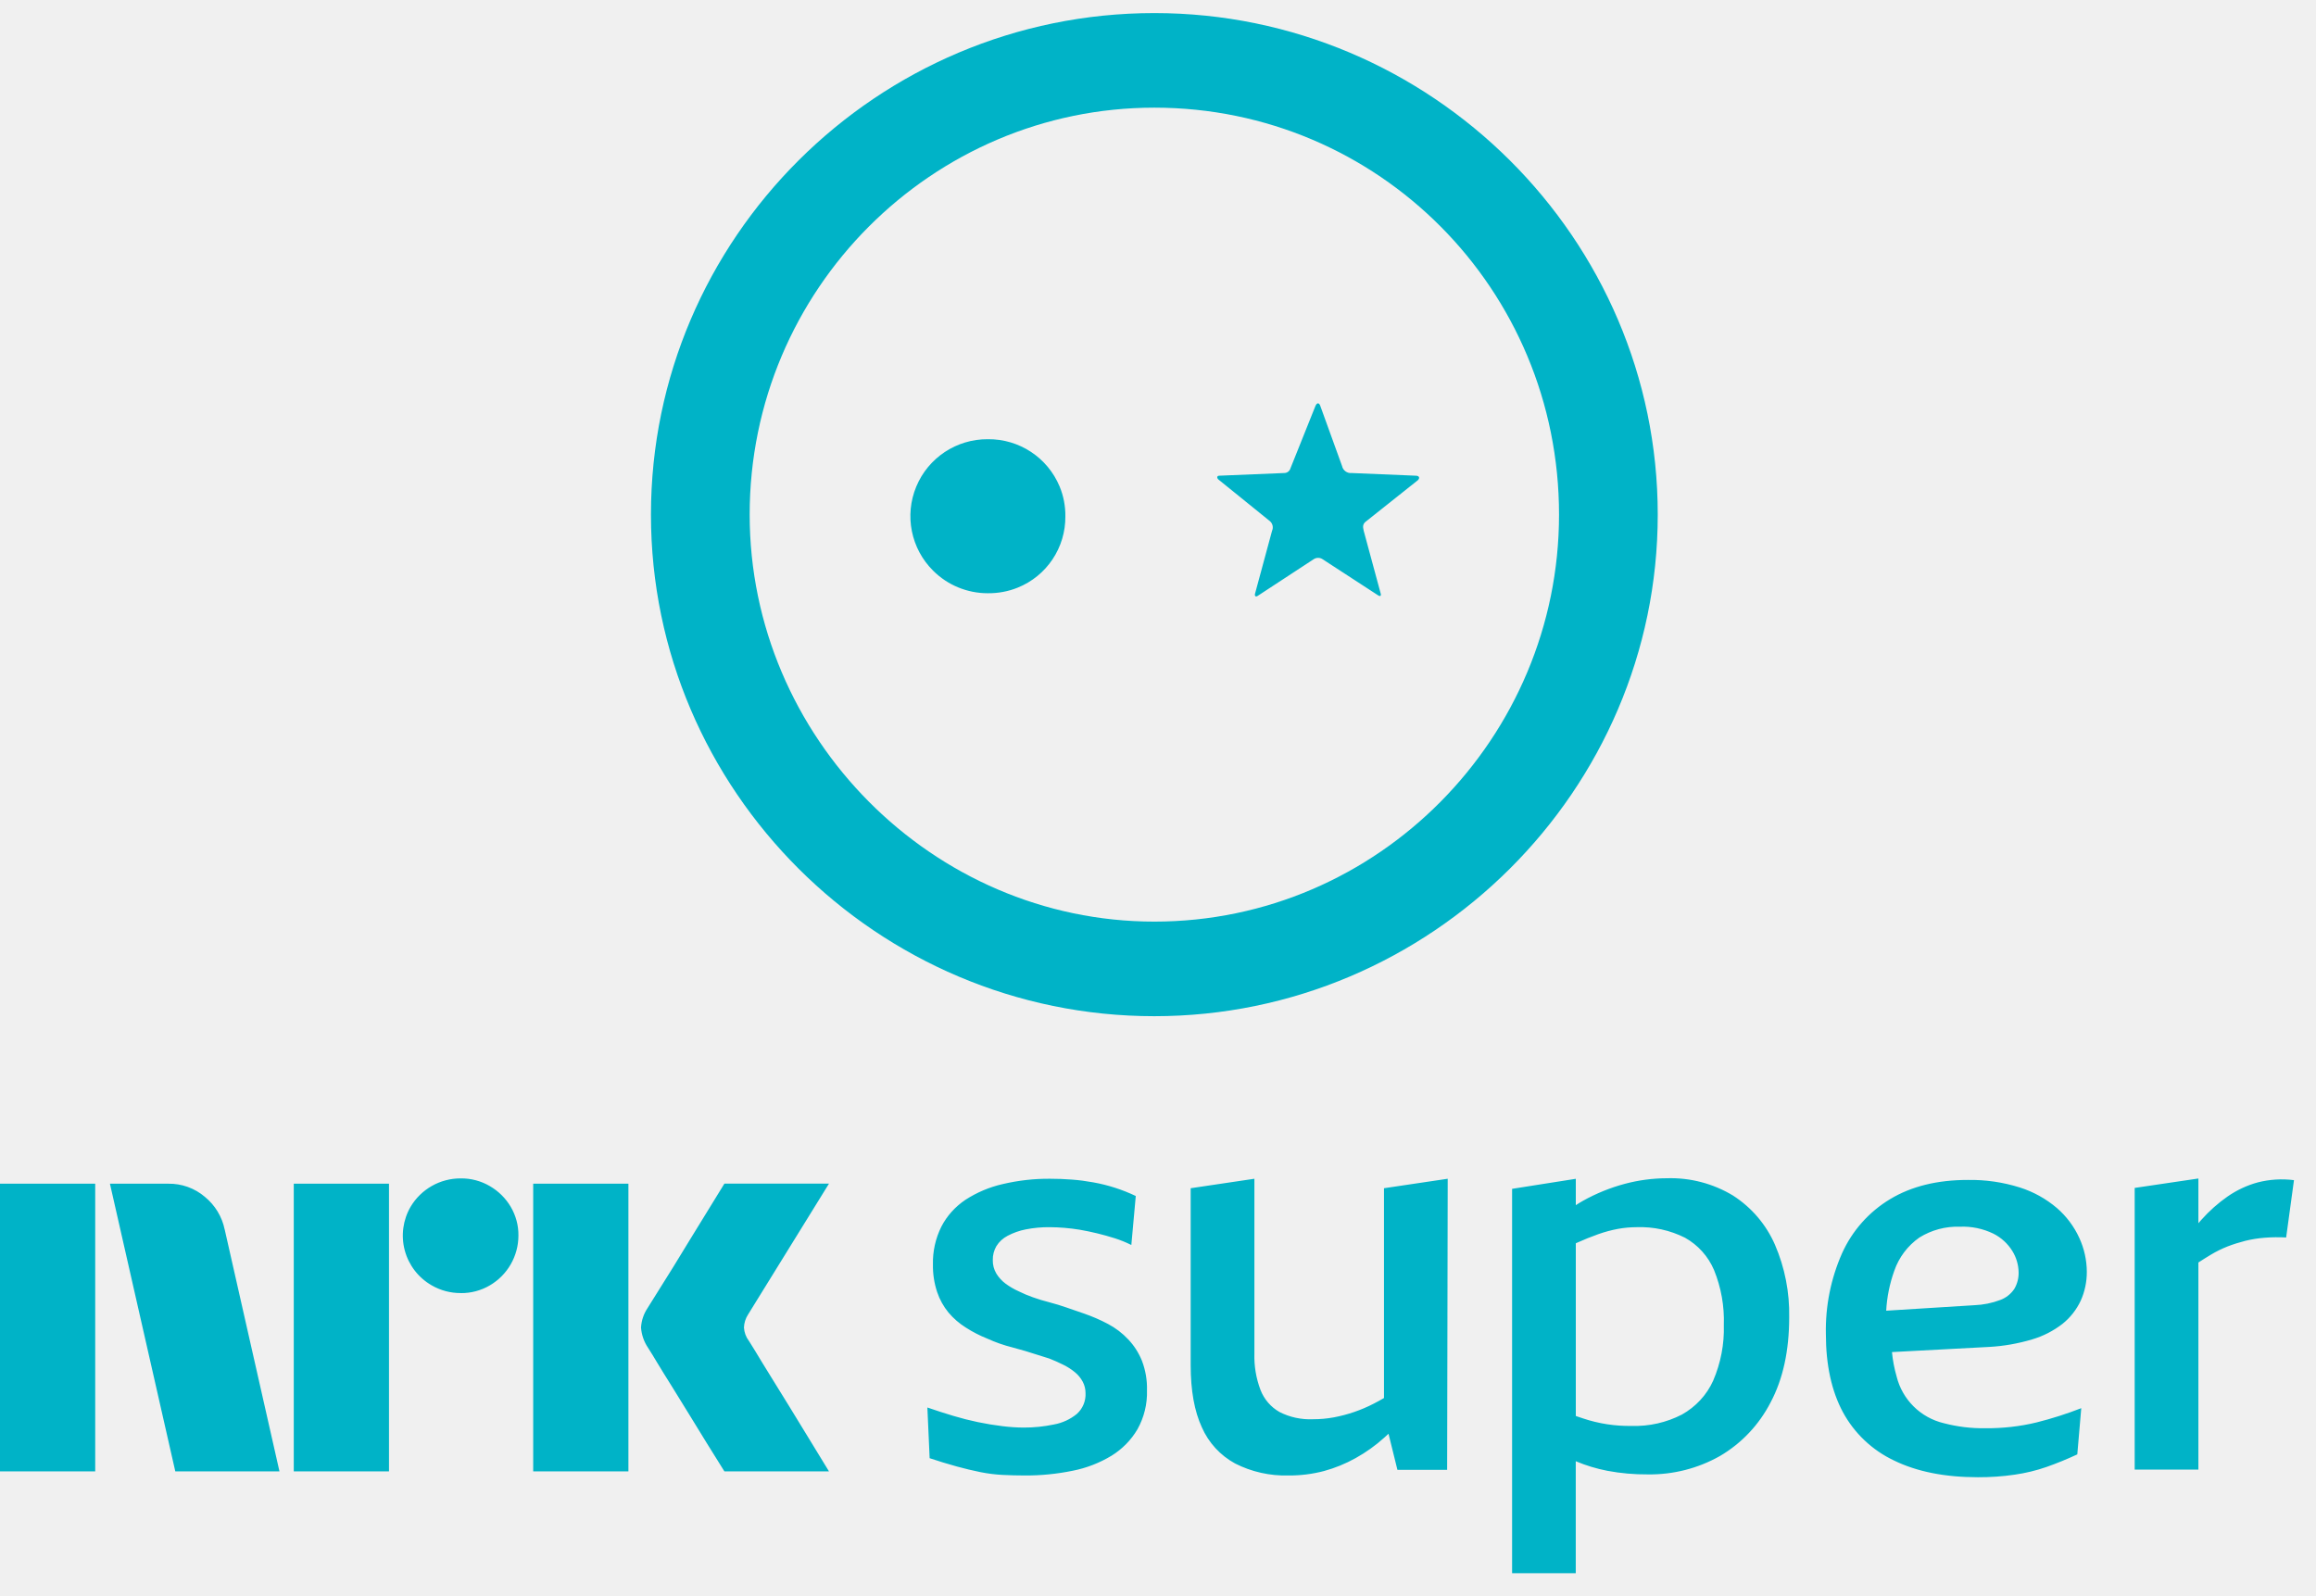
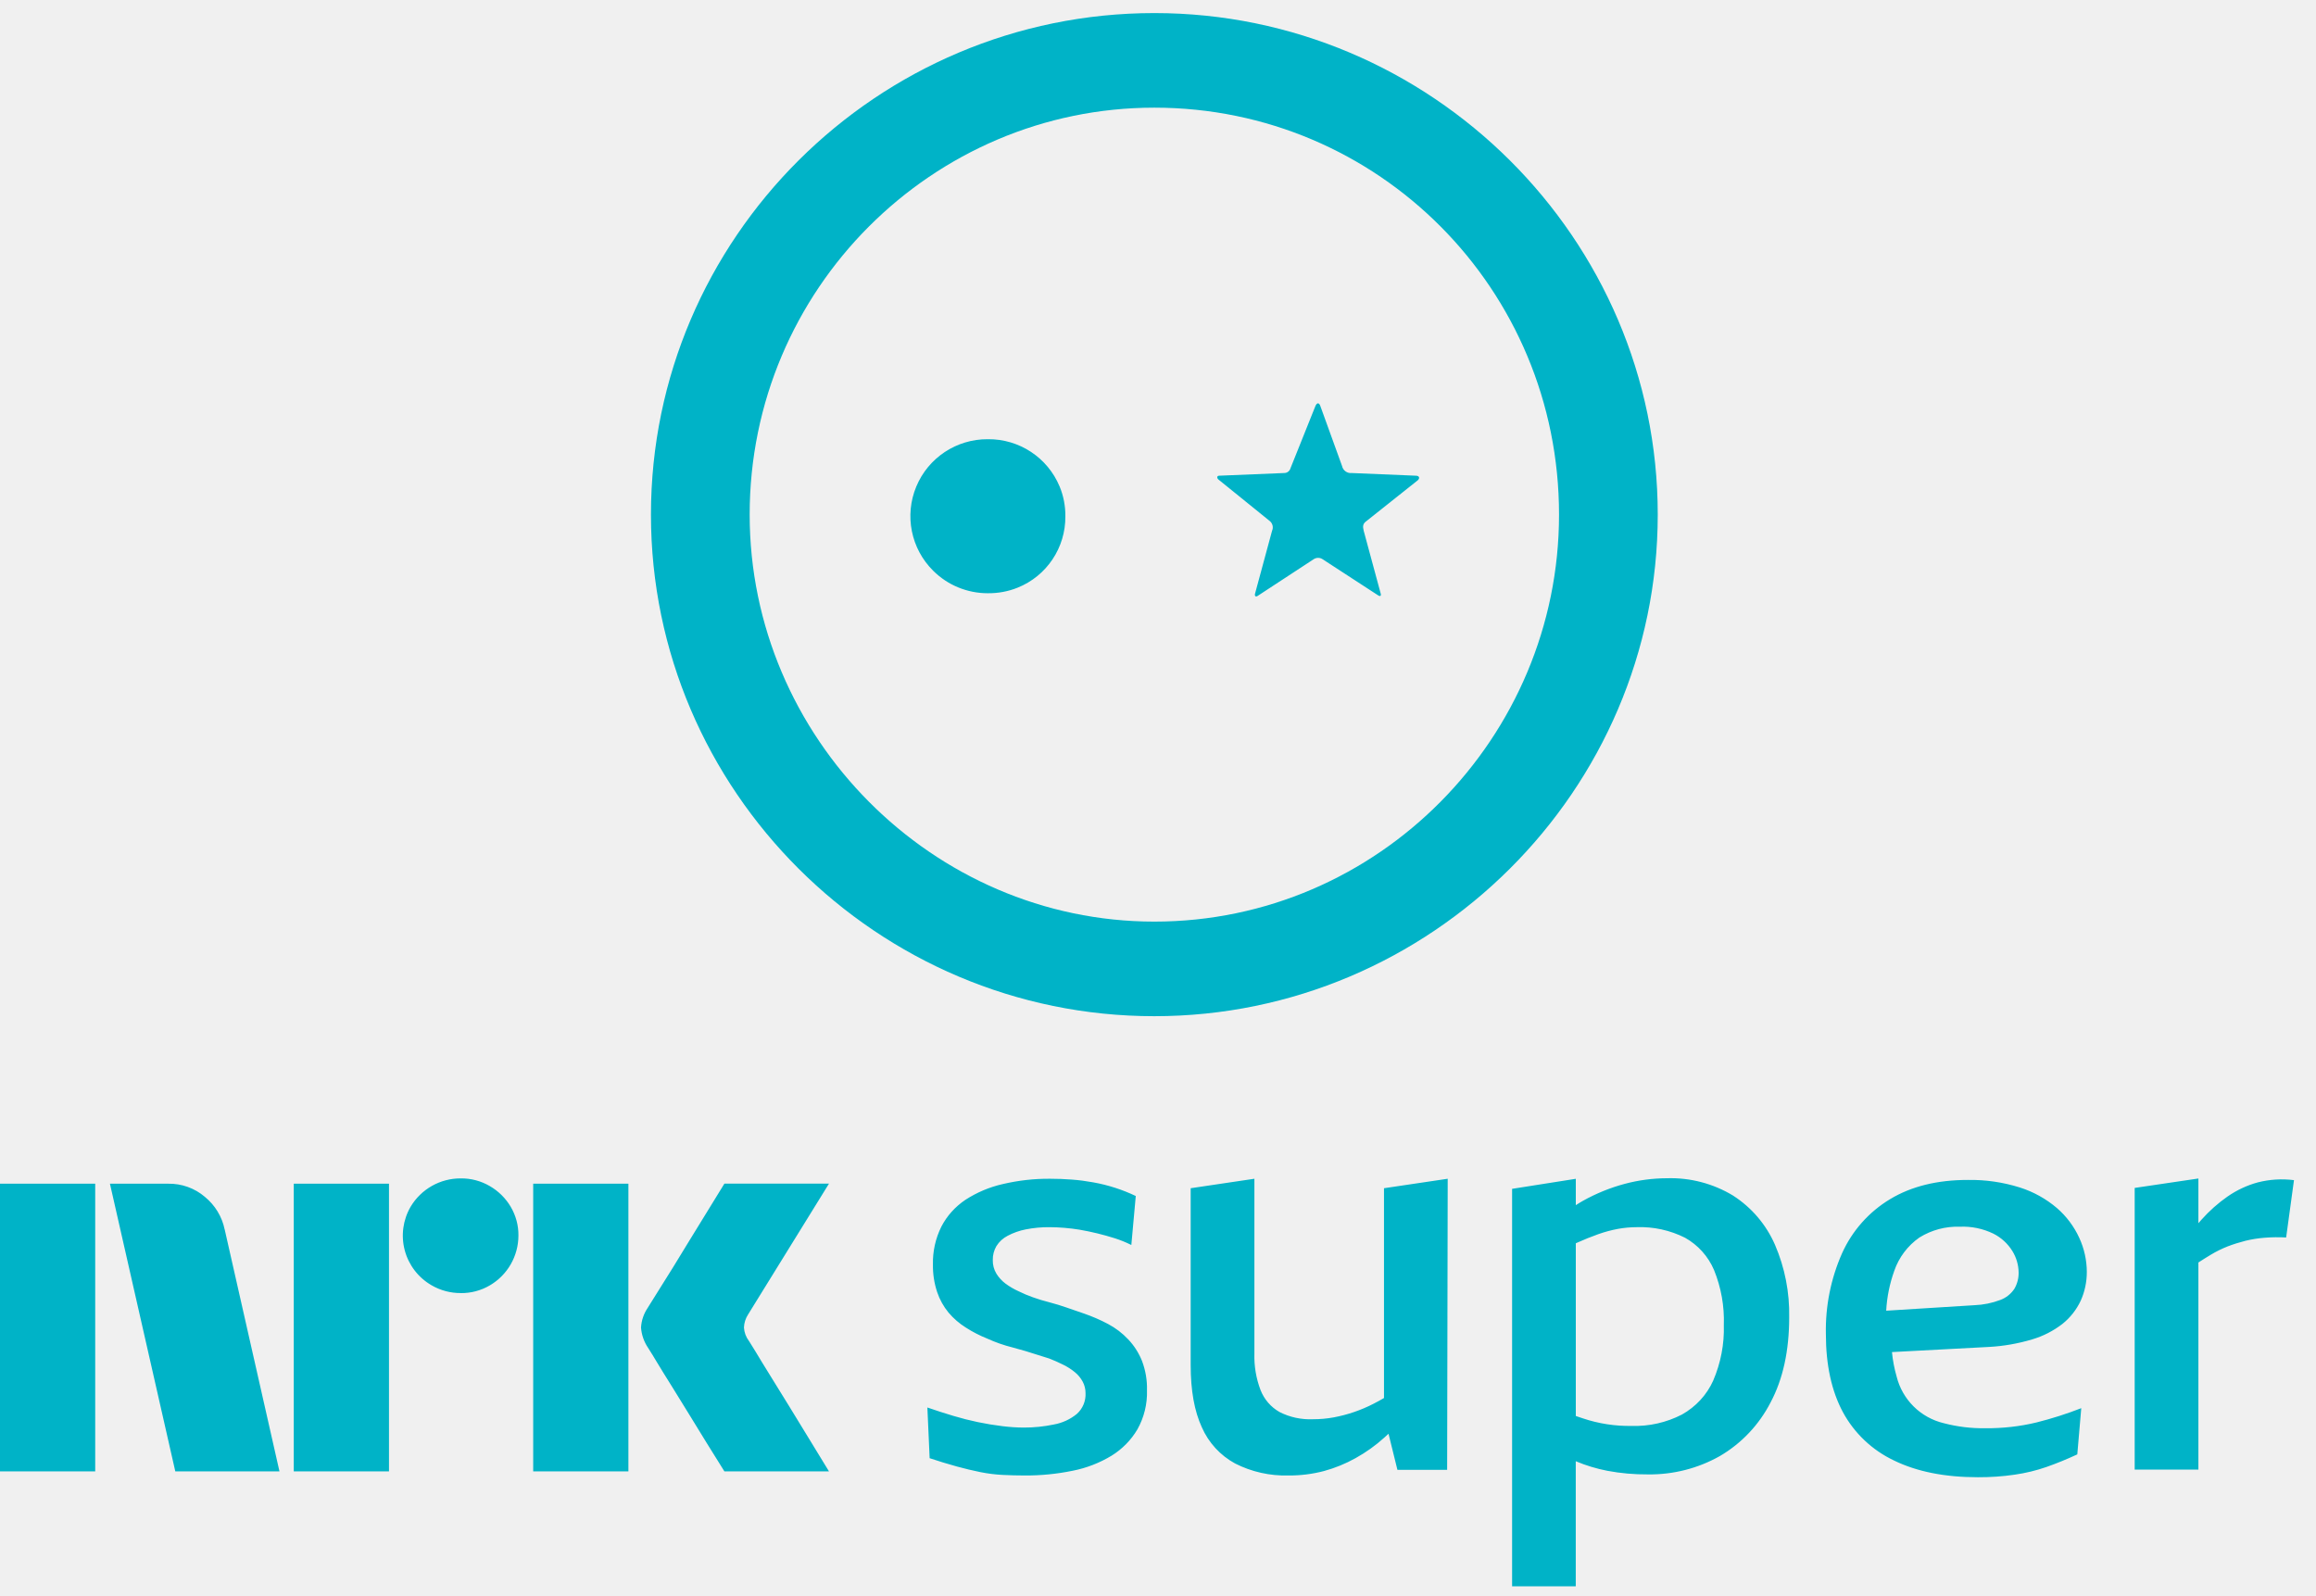
- <svg xmlns="http://www.w3.org/2000/svg" viewBox="0 0 45 31">
-   <g clip-path="url(#a)">
-     <g fill="#00B3C7" clip-path="url(#b)">
-       <path d="M22.188 26.443c.07.183.103.378.098.574.008.264-.056.526-.185.757-.123.21-.297.386-.504.514a2.32 2.32 0 0 1-.755.292c-.307.063-.62.094-.934.092-.145 0-.287-.004-.428-.011a2.963 2.963 0 0 1-.43-.054 6.942 6.942 0 0 1-.456-.109 9.887 9.887 0 0 1-.531-.162l-.044-.985c.167.058.335.112.505.163a5.687 5.687 0 0 0 .956.2c.135.017.27.026.407.027a2.82 2.82 0 0 0 .591-.06c.164-.03.317-.1.445-.205a.51.51 0 0 0 .169-.405.47.47 0 0 0-.055-.222.608.608 0 0 0-.152-.184 1.167 1.167 0 0 0-.228-.146 3.08 3.08 0 0 0-.271-.12 8.291 8.291 0 0 1-.223-.07l-.239-.075a6.473 6.473 0 0 0-.25-.07 2.86 2.86 0 0 1-.494-.173 2.447 2.447 0 0 1-.412-.212 1.445 1.445 0 0 1-.337-.291 1.258 1.258 0 0 1-.222-.4 1.612 1.612 0 0 1-.082-.536c-.006-.255.05-.507.164-.736.108-.21.27-.388.466-.52.222-.144.469-.249.728-.307.302-.071.612-.106.922-.103.138 0 .277.005.418.016.14.01.28.029.418.054a3.256 3.256 0 0 1 .825.265l-.086.952a2.252 2.252 0 0 0-.32-.13 5.204 5.204 0 0 0-.685-.167 3.768 3.768 0 0 0-.58-.049 2.292 2.292 0 0 0-.467.043 1.273 1.273 0 0 0-.353.125.558.558 0 0 0-.217.2.518.518 0 0 0-.07.27.489.489 0 0 0 .07.265.703.703 0 0 0 .179.195c.078.057.161.106.25.146.091.045.185.085.282.119.101.036.208.069.32.097.112.03.225.063.337.103.112.04.222.078.33.114.163.056.321.124.473.205.146.078.278.178.39.298.115.121.205.262.267.416Zm4.703-3.353 1.238-.184-.011 5.657h-.966l-.173-.702-.082.075c-.17.154-.358.288-.56.4a2.74 2.74 0 0 1-.613.25 2.645 2.645 0 0 1-.689.086c-.36.01-.716-.07-1.037-.233a1.473 1.473 0 0 1-.646-.703c-.145-.314-.217-.716-.217-1.206v-3.44l1.238-.184v3.397c-.007.241.033.482.119.708.07.18.2.332.37.428.2.102.425.15.65.14a2.2 2.2 0 0 0 .408-.037 2.832 2.832 0 0 0 .77-.265c.066-.034.133-.07.201-.11V23.09Zm6.788.146a2.346 2.346 0 0 0-1.292-.34 3.207 3.207 0 0 0-.815.108 3.544 3.544 0 0 0-.814.33c-.047.026-.094.056-.14.085v-.512l-1.238.195v7.723h1.237v-2.43c.197.083.403.145.613.186.26.049.524.072.788.07.49.007.974-.116 1.4-.357.42-.246.76-.607.983-1.039.242-.454.363-1.006.363-1.655a3.39 3.39 0 0 0-.276-1.411 2.162 2.162 0 0 0-.81-.953Zm-.391 3.592c-.126.28-.34.51-.608.66a1.996 1.996 0 0 1-.977.221 2.828 2.828 0 0 1-.945-.146 6.722 6.722 0 0 1-.14-.047V24.16l.01-.005c.152-.068.295-.126.429-.173.125-.044.254-.079.385-.103a2.07 2.07 0 0 1 .358-.032c.326-.012.649.059.94.205.252.141.451.362.564.628.138.34.203.704.19 1.07.011.37-.06.737-.206 1.077Zm6.195-.8c.215-.063.415-.166.592-.303.15-.12.271-.274.353-.449.08-.177.12-.369.119-.562a1.59 1.59 0 0 0-.147-.66 1.704 1.704 0 0 0-.434-.579 2.078 2.078 0 0 0-.722-.4 3.18 3.18 0 0 0-1.01-.146c-.593 0-1.096.124-1.509.373a2.354 2.354 0 0 0-.933 1.05 3.692 3.692 0 0 0-.315 1.573c0 .6.11 1.104.33 1.515.222.411.57.741.994.941.442.216.985.325 1.629.325.24.001.48-.015.717-.05.21-.03.418-.08.618-.15.196-.069.395-.15.597-.244l.077-.898c-.282.11-.57.202-.864.276-.328.08-.666.117-1.004.114a3 3 0 0 1-.803-.098 1.239 1.239 0 0 1-.917-.909 2.607 2.607 0 0 1-.09-.473l1.886-.1c.284-.015.564-.065.836-.146Zm-2.834-.558c.014-.264.067-.524.156-.773.09-.262.261-.49.489-.649.235-.146.51-.22.787-.21.225-.01.449.037.651.135a.92.92 0 0 1 .37.34.815.815 0 0 1 .12.412.608.608 0 0 1-.083.32.563.563 0 0 1-.27.215 1.593 1.593 0 0 1-.506.103l-1.714.107Zm7.923-2.537-.152 1.114a3.17 3.17 0 0 0-.418.005c-.127.01-.252.03-.375.06-.116.03-.23.065-.342.108a2.2 2.2 0 0 0-.33.163c-.08.047-.16.099-.24.15v4.025h-1.238v-5.474l1.238-.183v.869l.06-.069c.15-.168.32-.32.505-.449.18-.125.38-.219.591-.276.229-.058.466-.073.7-.043ZM0 28.592v-5.59h1.85v5.59H0Zm4.366-4.7 1.064 4.7H3.406l-1.27-5.59H3.27c.26-.004.513.087.71.255.198.162.334.385.385.634Zm1.342 4.7v-5.59h1.85v5.59h-1.85Zm3.246-3.465a1.11 1.11 0 0 1-.567-.15 1.114 1.114 0 0 1-.409-1.527 1.128 1.128 0 0 1 .976-.551c.199-.002.393.05.564.15.167.097.307.235.405.401.1.17.153.363.15.56a1.122 1.122 0 0 1-.556.968c-.17.1-.365.152-.563.15Zm1.406 3.465v-5.59h1.85v5.59h-1.85Zm4.191-2.536c.005.006.045.07.12.193.073.123.17.281.289.473a148.408 148.408 0 0 1 .75 1.22c.116.192.249.408.397.65h-2.032l-.346-.555a48.75 48.75 0 0 1-.329-.536 49.165 49.165 0 0 0-.345-.559c-.114-.181-.212-.34-.294-.476a8.426 8.426 0 0 0-.17-.276.81.81 0 0 1-.136-.393.76.76 0 0 1 .127-.378c.032-.053.09-.146.175-.28a59.018 59.018 0 0 0 .643-1.04 260.044 260.044 0 0 1 .675-1.098h2.032l-1.572 2.543a.5.5 0 0 0-.08.253.475.475 0 0 0 .096.26Z" />
-       <path fill-rule="evenodd" d="M22.429.254c-5.386 0-9.781 4.38-9.781 9.746 0 5.357 4.395 9.747 9.78 9.747 5.376 0 9.782-4.39 9.782-9.747 0-5.366-4.406-9.746-9.781-9.746ZM14.566 10c0 4.327 3.552 7.909 7.863 7.909 4.353 0 7.863-3.582 7.863-7.909 0-4.38-3.51-7.908-7.863-7.908-4.311 0-7.863 3.529-7.863 7.908Zm6.134.032a1.479 1.479 0 0 1-.928 1.388c-.184.074-.38.11-.58.108-.398 0-.78-.157-1.061-.438a1.494 1.494 0 0 1 1.062-2.555 1.492 1.492 0 0 1 1.396.92c.076.183.113.38.111.577Zm6.84-.693-.99.787c-.074.052-.074.105-.053.189l.327 1.208c.021.063-.01.073-.053.042l-1.065-.693a.157.157 0 0 0-.189 0l-1.075.704c-.042.031-.074.01-.053-.053l.327-1.208a.16.16 0 0 0-.043-.189l-1-.809c-.032-.03-.032-.073.02-.073l1.255-.052a.127.127 0 0 0 .127-.095l.484-1.208c.032-.073.074-.063.095 0l.422 1.166a.174.174 0 0 0 .19.137l1.243.052c.074 0 .084.053.032.095Z" clip-rule="evenodd" />
-     </g>
-   </g>
-   <defs>
-     <clipPath id="a">
-       <path fill="#fff" d="M0 0h45v31H0z" />
-     </clipPath>
-     <clipPath id="b">
-       <path fill="#fff" d="M0 0h44.571v30.571H0z" />
-     </clipPath>
-   </defs>
+ <svg xmlns="http://www.w3.org/2000/svg" viewBox="0 0 45 31" fill="#00B3C7">
+   <path d="M22.188 26.443c.07.183.103.378.098.574.008.264-.056.526-.185.757-.123.21-.297.386-.504.514a2.32 2.32 0 0 1-.755.292c-.307.063-.62.094-.934.092-.145 0-.287-.004-.428-.011a2.963 2.963 0 0 1-.43-.054 6.942 6.942 0 0 1-.456-.109 9.887 9.887 0 0 1-.531-.162l-.044-.985c.167.058.335.112.505.163a5.687 5.687 0 0 0 .956.2c.135.017.27.026.407.027a2.82 2.82 0 0 0 .591-.06c.164-.03.317-.1.445-.205a.51.51 0 0 0 .169-.405.47.47 0 0 0-.055-.222.608.608 0 0 0-.152-.184 1.167 1.167 0 0 0-.228-.146 3.08 3.08 0 0 0-.271-.12 8.291 8.291 0 0 1-.223-.07l-.239-.075a6.473 6.473 0 0 0-.25-.07 2.86 2.86 0 0 1-.494-.173 2.447 2.447 0 0 1-.412-.212 1.445 1.445 0 0 1-.337-.291 1.258 1.258 0 0 1-.222-.4 1.612 1.612 0 0 1-.082-.536c-.006-.255.05-.507.164-.736.108-.21.27-.388.466-.52.222-.144.469-.249.728-.307.302-.071.612-.106.922-.103.138 0 .277.005.418.016.14.01.28.029.418.054a3.256 3.256 0 0 1 .825.265l-.086.952a2.252 2.252 0 0 0-.32-.13 5.204 5.204 0 0 0-.685-.167 3.768 3.768 0 0 0-.58-.049 2.292 2.292 0 0 0-.467.043 1.273 1.273 0 0 0-.353.125.558.558 0 0 0-.217.2.518.518 0 0 0-.07.27.489.489 0 0 0 .07.265.703.703 0 0 0 .179.195c.078.057.161.106.25.146.091.045.185.085.282.119.101.036.208.069.32.097.112.03.225.063.337.103.112.04.222.078.33.114.163.056.321.124.473.205.146.078.278.178.39.298.115.121.205.262.267.416Zm4.703-3.353 1.238-.184-.011 5.657h-.966l-.173-.702-.082.075c-.17.154-.358.288-.56.4a2.74 2.74 0 0 1-.613.25 2.645 2.645 0 0 1-.689.086c-.36.01-.716-.07-1.037-.233a1.473 1.473 0 0 1-.646-.703c-.145-.314-.217-.716-.217-1.206v-3.44l1.238-.184v3.397c-.007.241.033.482.119.708.07.18.2.332.37.428.2.102.425.15.65.14a2.2 2.2 0 0 0 .408-.037 2.832 2.832 0 0 0 .77-.265c.066-.034.133-.07.201-.11V23.09Zm6.788.146a2.346 2.346 0 0 0-1.292-.34 3.207 3.207 0 0 0-.815.108 3.544 3.544 0 0 0-.814.33c-.047.026-.094.056-.14.085v-.512l-1.238.195v7.723h1.237v-2.43c.197.083.403.145.613.186.26.049.524.072.788.07.49.007.974-.116 1.4-.357.42-.246.76-.607.983-1.039.242-.454.363-1.006.363-1.655a3.39 3.39 0 0 0-.276-1.411 2.162 2.162 0 0 0-.81-.953Zm-.391 3.592c-.126.28-.34.51-.608.66a1.996 1.996 0 0 1-.977.221 2.828 2.828 0 0 1-.945-.146 6.722 6.722 0 0 1-.14-.047V24.16l.01-.005c.152-.068.295-.126.429-.173.125-.044.254-.079.385-.103a2.07 2.07 0 0 1 .358-.032c.326-.012.649.059.94.205.252.141.451.362.564.628.138.34.203.704.19 1.07.011.37-.06.737-.206 1.077Zm6.195-.8c.215-.063.415-.166.592-.303.15-.12.271-.274.353-.449.08-.177.12-.369.119-.562a1.59 1.59 0 0 0-.147-.66 1.704 1.704 0 0 0-.434-.579 2.078 2.078 0 0 0-.722-.4 3.18 3.18 0 0 0-1.01-.146c-.593 0-1.096.124-1.509.373a2.354 2.354 0 0 0-.933 1.05 3.692 3.692 0 0 0-.315 1.573c0 .6.11 1.104.33 1.515.222.411.57.741.994.941.442.216.985.325 1.629.325.24.001.48-.015.717-.05.21-.03.418-.08.618-.15.196-.069.395-.15.597-.244l.077-.898c-.282.11-.57.202-.864.276-.328.08-.666.117-1.004.114a3 3 0 0 1-.803-.098 1.239 1.239 0 0 1-.917-.909 2.607 2.607 0 0 1-.09-.473l1.886-.1c.284-.015.564-.065.836-.146Zm-2.834-.558c.014-.264.067-.524.156-.773.09-.262.261-.49.489-.649.235-.146.51-.22.787-.21.225-.01.449.037.651.135a.92.92 0 0 1 .37.34.815.815 0 0 1 .12.412.608.608 0 0 1-.083.32.563.563 0 0 1-.27.215 1.593 1.593 0 0 1-.506.103l-1.714.107Zm7.923-2.537-.152 1.114a3.17 3.17 0 0 0-.418.005c-.127.01-.252.03-.375.06-.116.03-.23.065-.342.108a2.2 2.2 0 0 0-.33.163c-.08.047-.16.099-.24.15v4.025h-1.238v-5.474l1.238-.183v.869l.06-.069c.15-.168.32-.32.505-.449.18-.125.38-.219.591-.276.229-.058.466-.073.7-.043ZM0 28.592v-5.59h1.85v5.59H0Zm4.366-4.7 1.064 4.7H3.406l-1.27-5.59H3.27c.26-.004.513.087.71.255.198.162.334.385.385.634Zm1.342 4.7v-5.59h1.85v5.59h-1.85Zm3.246-3.465a1.11 1.11 0 0 1-.567-.15 1.114 1.114 0 0 1-.409-1.527 1.128 1.128 0 0 1 .976-.551c.199-.002.393.05.564.15.167.097.307.235.405.401.1.17.153.363.15.56a1.122 1.122 0 0 1-.556.968c-.17.1-.365.152-.563.15Zm1.406 3.465v-5.59h1.85v5.59h-1.85Zm4.191-2.536c.005.006.045.07.12.193.073.123.17.281.289.473a148.408 148.408 0 0 1 .75 1.22c.116.192.249.408.397.65h-2.032l-.346-.555a48.75 48.75 0 0 1-.329-.536 49.165 49.165 0 0 0-.345-.559c-.114-.181-.212-.34-.294-.476a8.426 8.426 0 0 0-.17-.276.81.81 0 0 1-.136-.393.76.76 0 0 1 .127-.378c.032-.053.09-.146.175-.28a59.018 59.018 0 0 0 .643-1.04 260.044 260.044 0 0 1 .675-1.098h2.032l-1.572 2.543a.5.5 0 0 0-.08.253.475.475 0 0 0 .096.26Z" />
+   <path fill-rule="evenodd" d="M22.429.254c-5.386 0-9.781 4.38-9.781 9.746 0 5.357 4.395 9.747 9.78 9.747 5.376 0 9.782-4.39 9.782-9.747 0-5.366-4.406-9.746-9.781-9.746ZM14.566 10c0 4.327 3.552 7.909 7.863 7.909 4.353 0 7.863-3.582 7.863-7.909 0-4.38-3.51-7.908-7.863-7.908-4.311 0-7.863 3.529-7.863 7.908Zm6.134.032a1.479 1.479 0 0 1-.928 1.388c-.184.074-.38.11-.58.108-.398 0-.78-.157-1.061-.438a1.494 1.494 0 0 1 1.062-2.555 1.492 1.492 0 0 1 1.396.92c.076.183.113.38.111.577Zm6.84-.693-.99.787c-.074.052-.074.105-.053.189l.327 1.208c.021.063-.01.073-.053.042l-1.065-.693a.157.157 0 0 0-.189 0l-1.075.704c-.042.031-.074.01-.053-.053l.327-1.208a.16.16 0 0 0-.043-.189l-1-.809c-.032-.03-.032-.073.02-.073l1.255-.052a.127.127 0 0 0 .127-.095l.484-1.208c.032-.073.074-.063.095 0l.422 1.166a.174.174 0 0 0 .19.137l1.243.052c.074 0 .084.053.032.095Z" clip-rule="evenodd" />
</svg>
